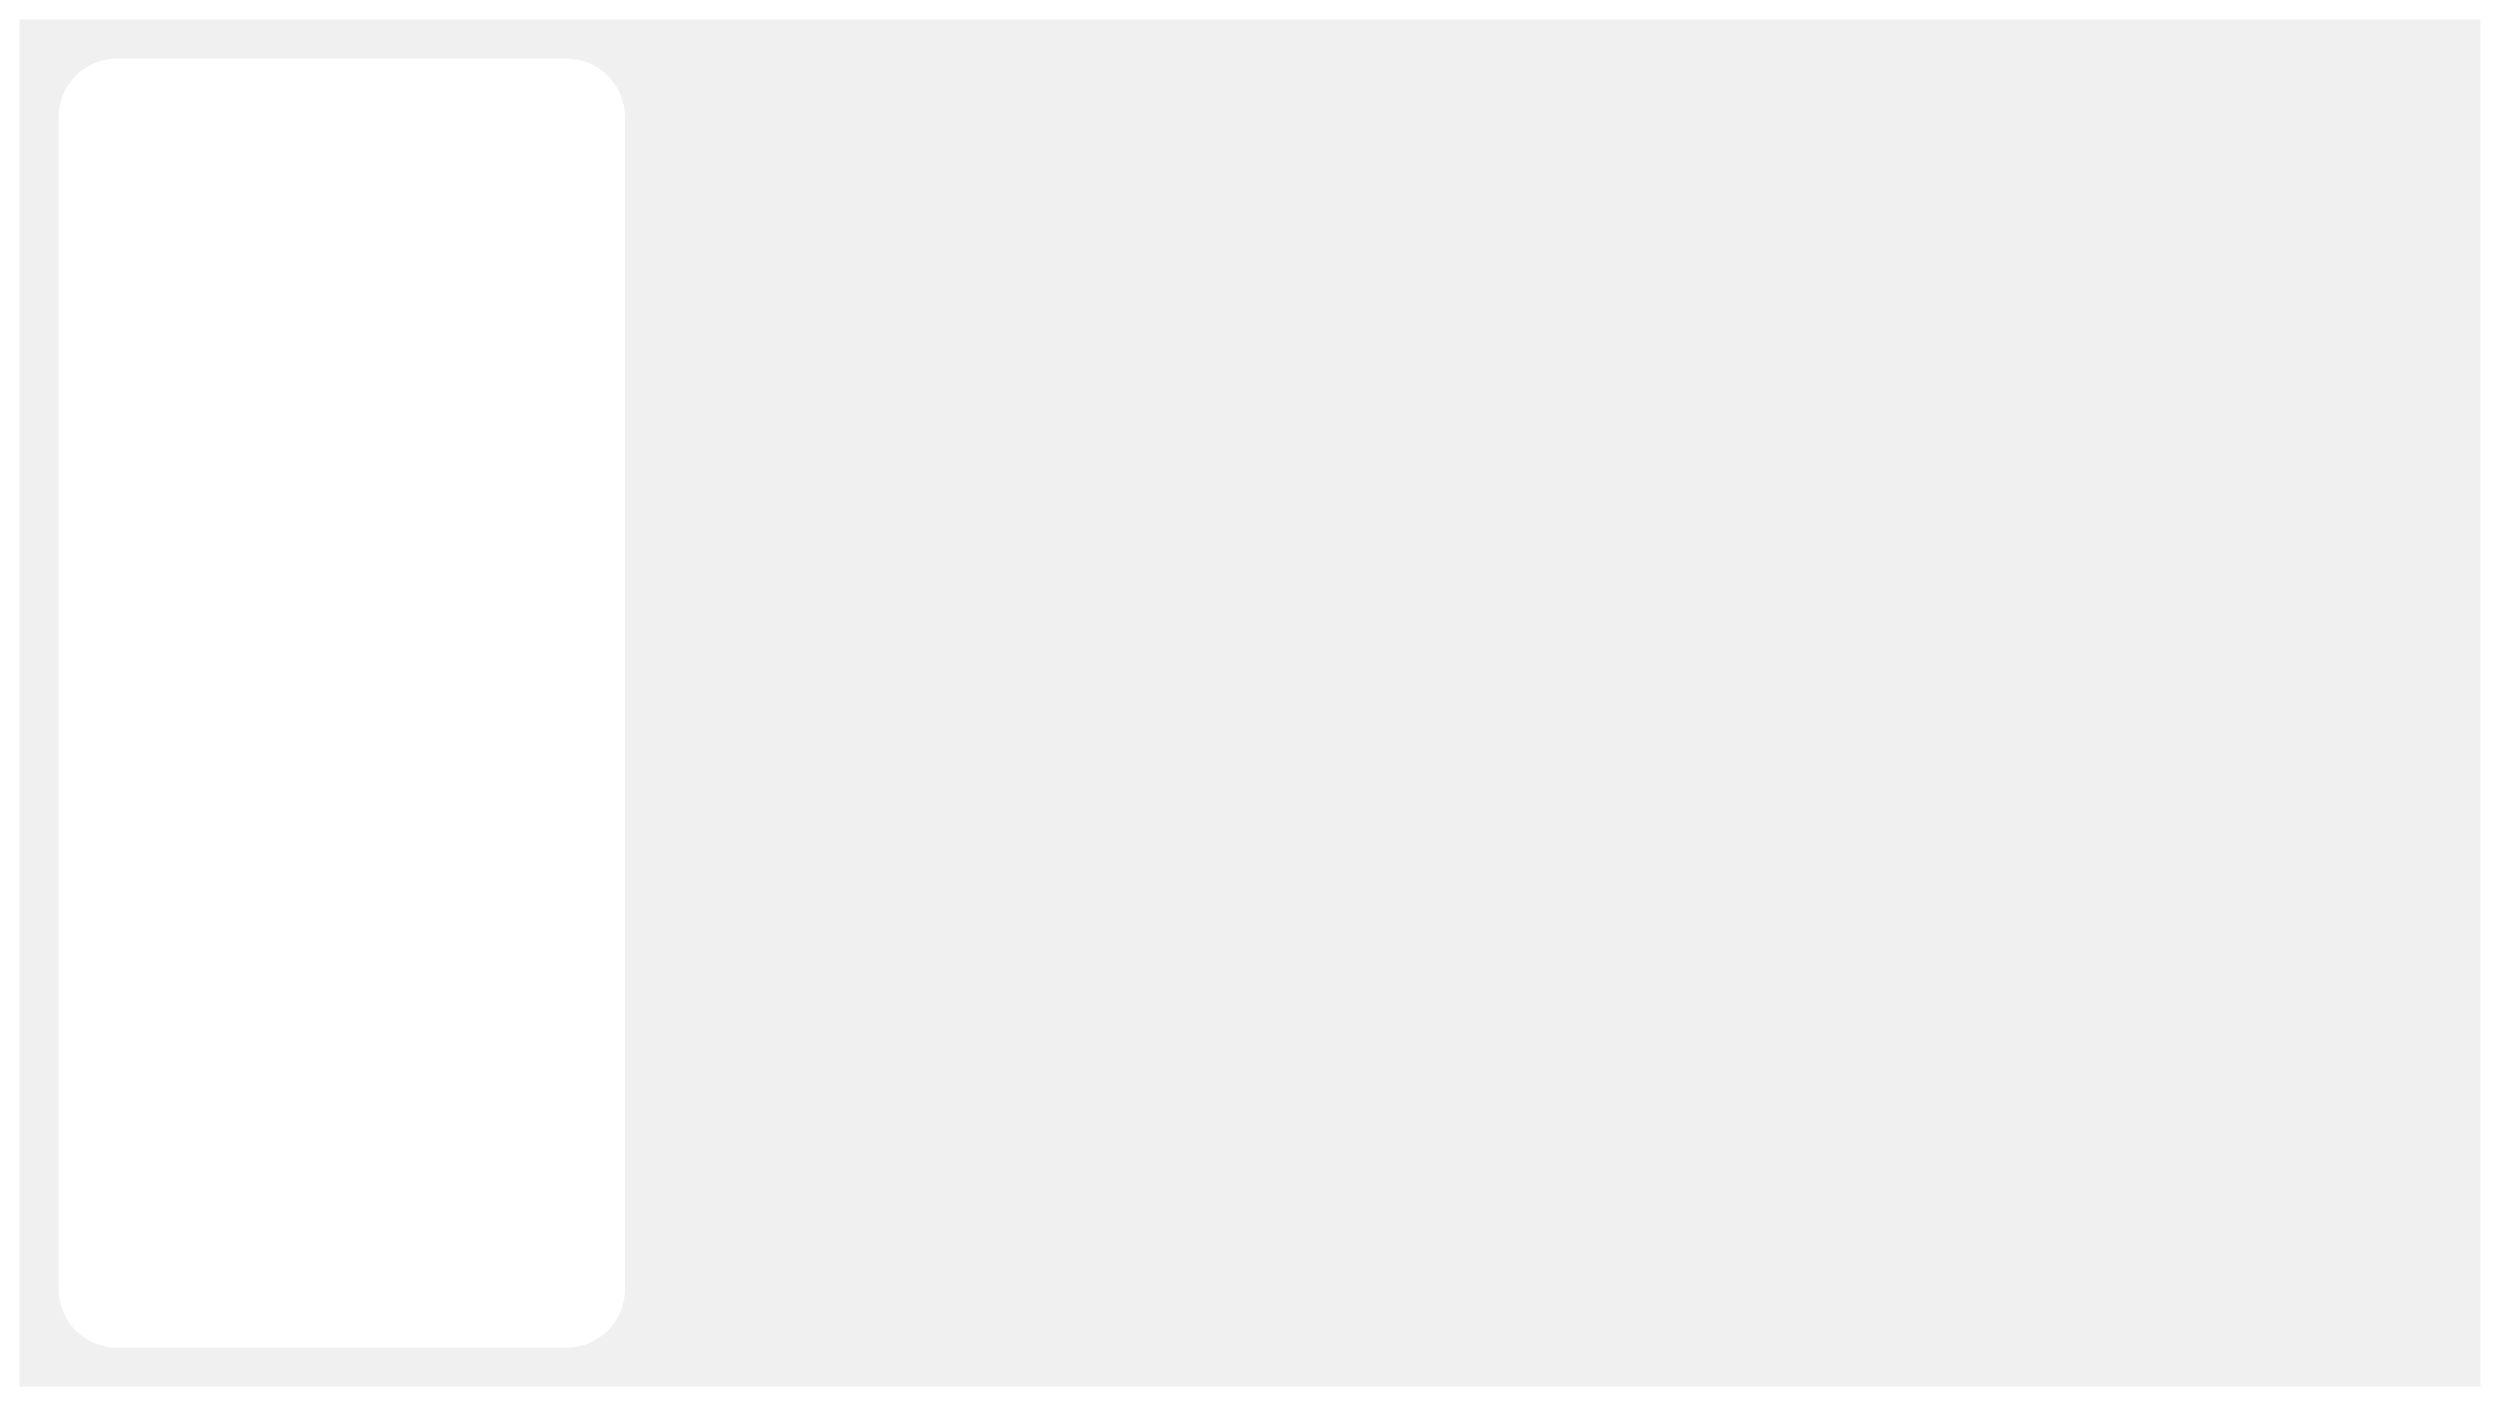
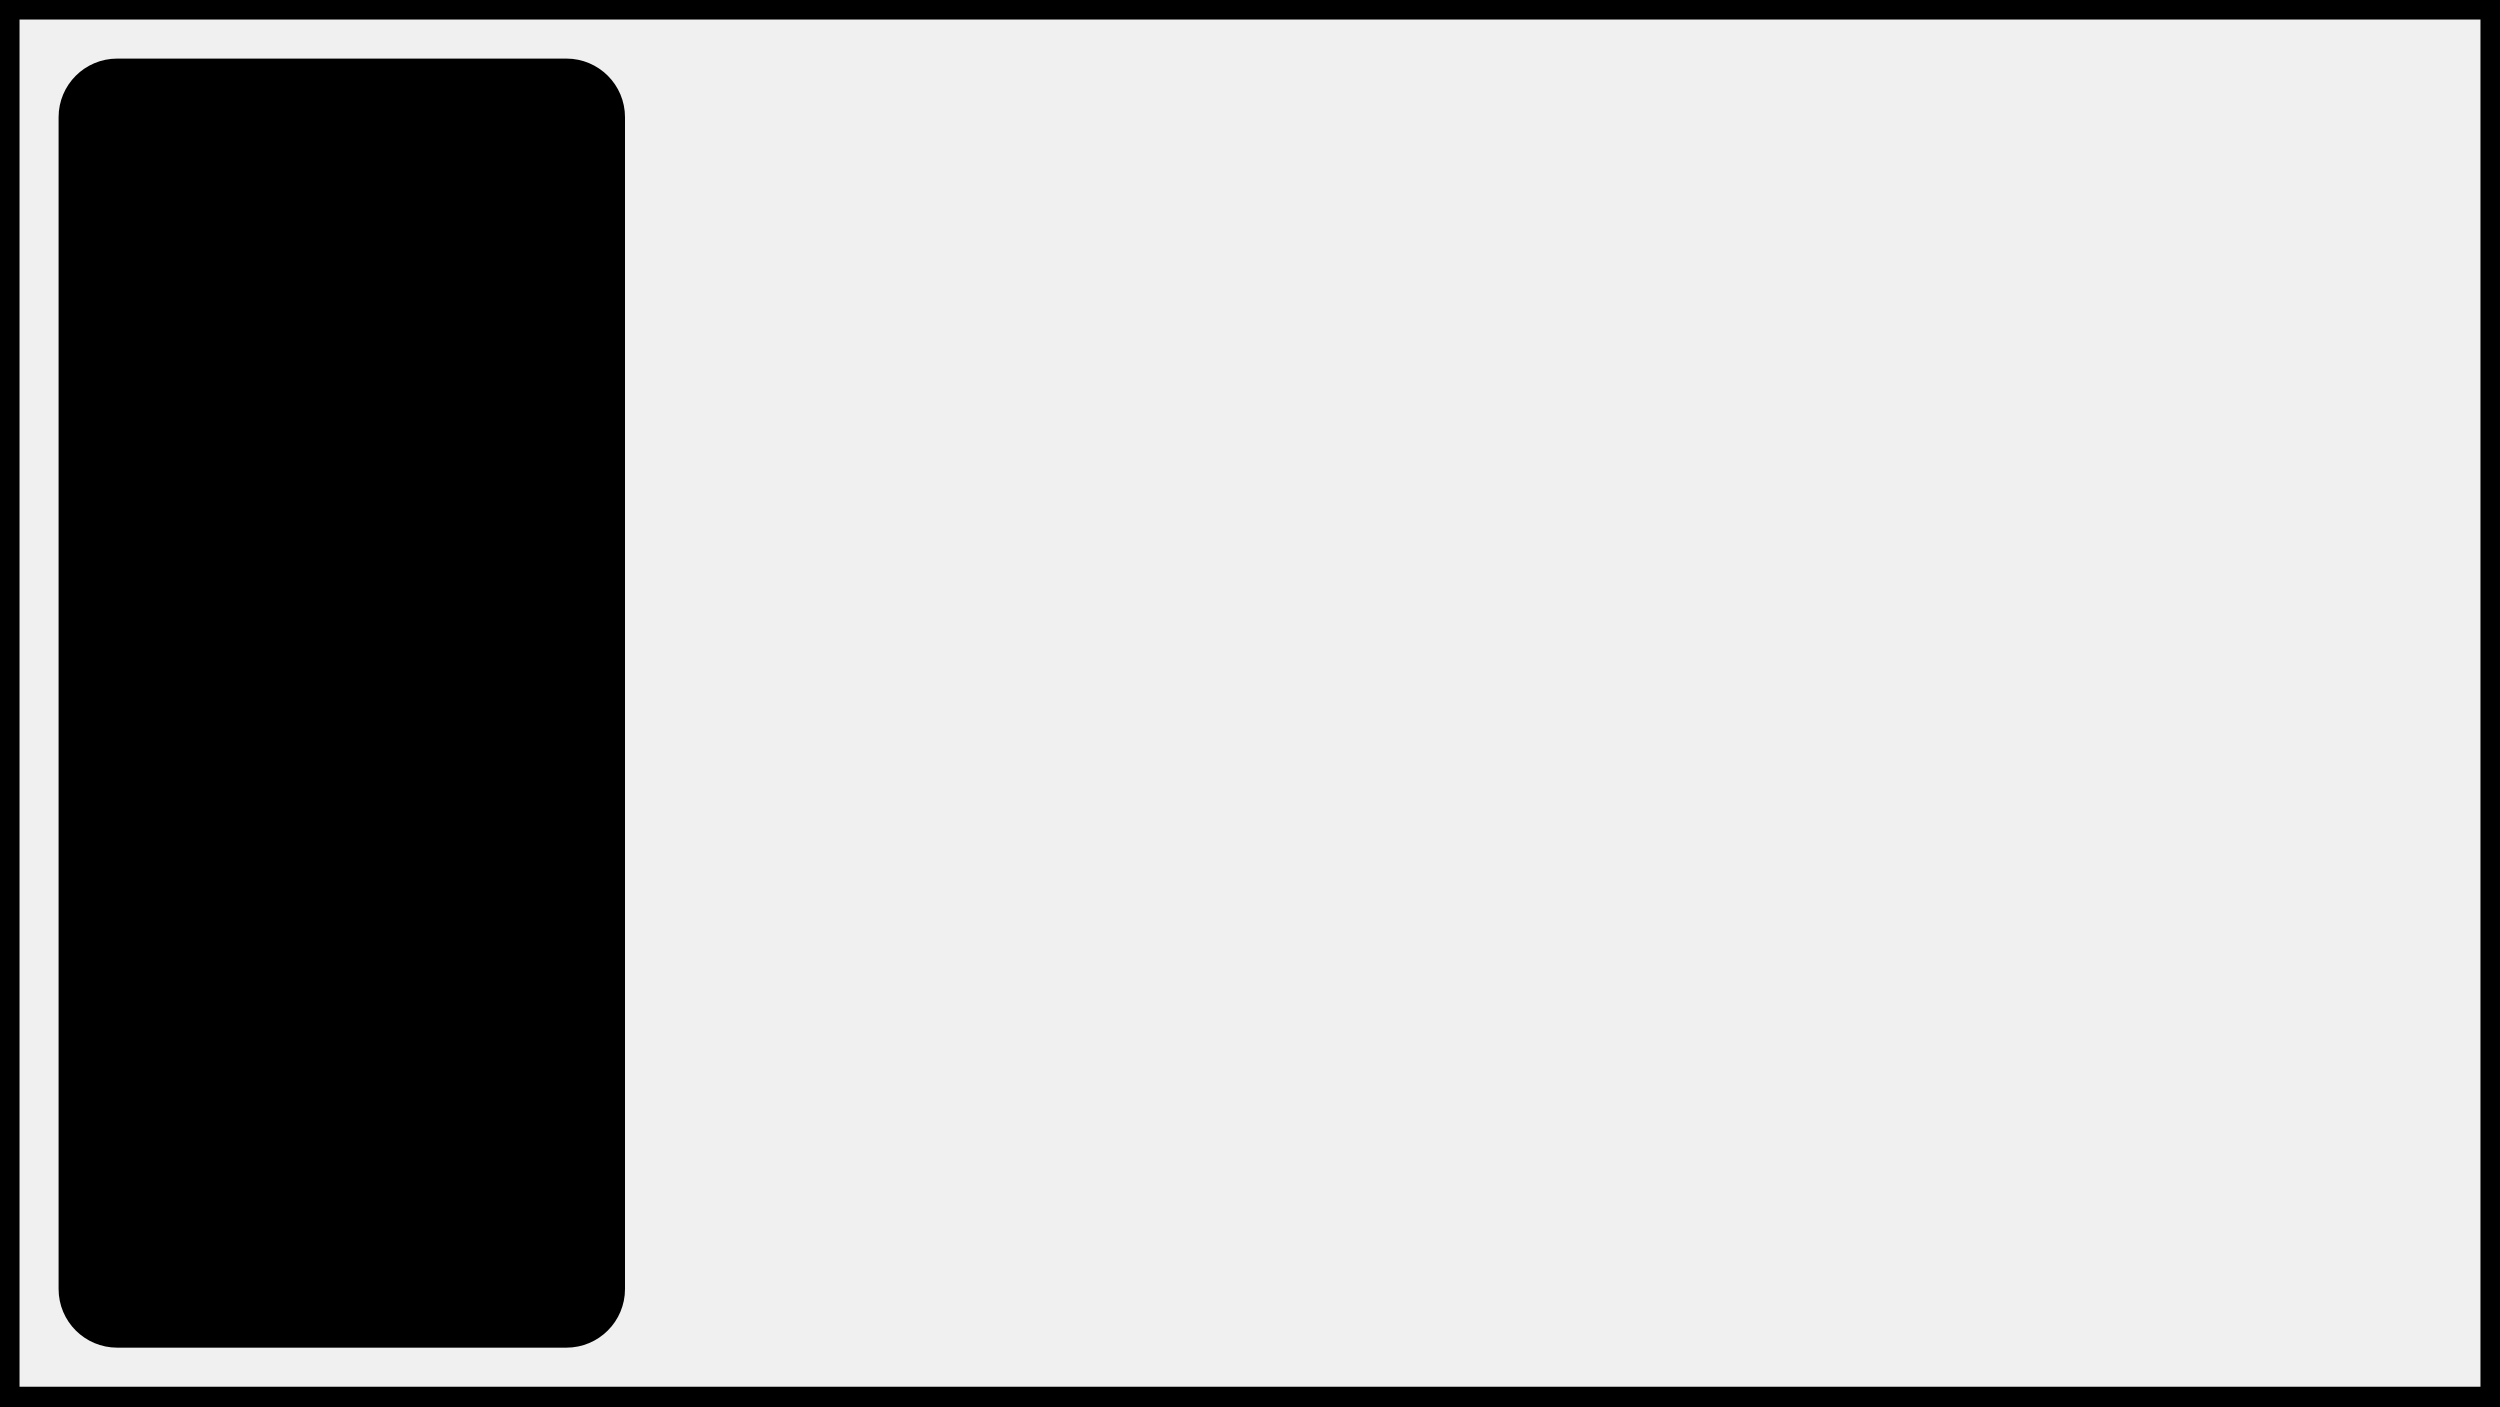
<svg xmlns="http://www.w3.org/2000/svg" width="512mm" height="288mm" viewBox="0 0 512 288" version="1.1" id="svg">
  <g id="tile-fourth-first" style="image-rendering:optimizeQuality">
-     <rect style="fill:none;stroke:#FFFFFF;stroke-width:8;stroke-miterlimit:1" id="screen" width="512" height="288" x="0" y="0" ry="0" />
-     <rect style="fill:#FFFFFF;stroke:#FFFFFF;stroke-width:8;stroke-miterlimit:1" id="window" width="108" height="256" x="16" y="16" ry="8" />
+     <rect style="fill:none;stroke:#000000;stroke-width:8;stroke-miterlimit:1" id="screen" width="512" height="288" x="0" y="0" ry="0" />
+     <rect style="fill:#000000;stroke:#000000;stroke-width:8;stroke-miterlimit:1" id="window" width="108" height="256" x="16" y="16" ry="8" />
  </g>
</svg>
